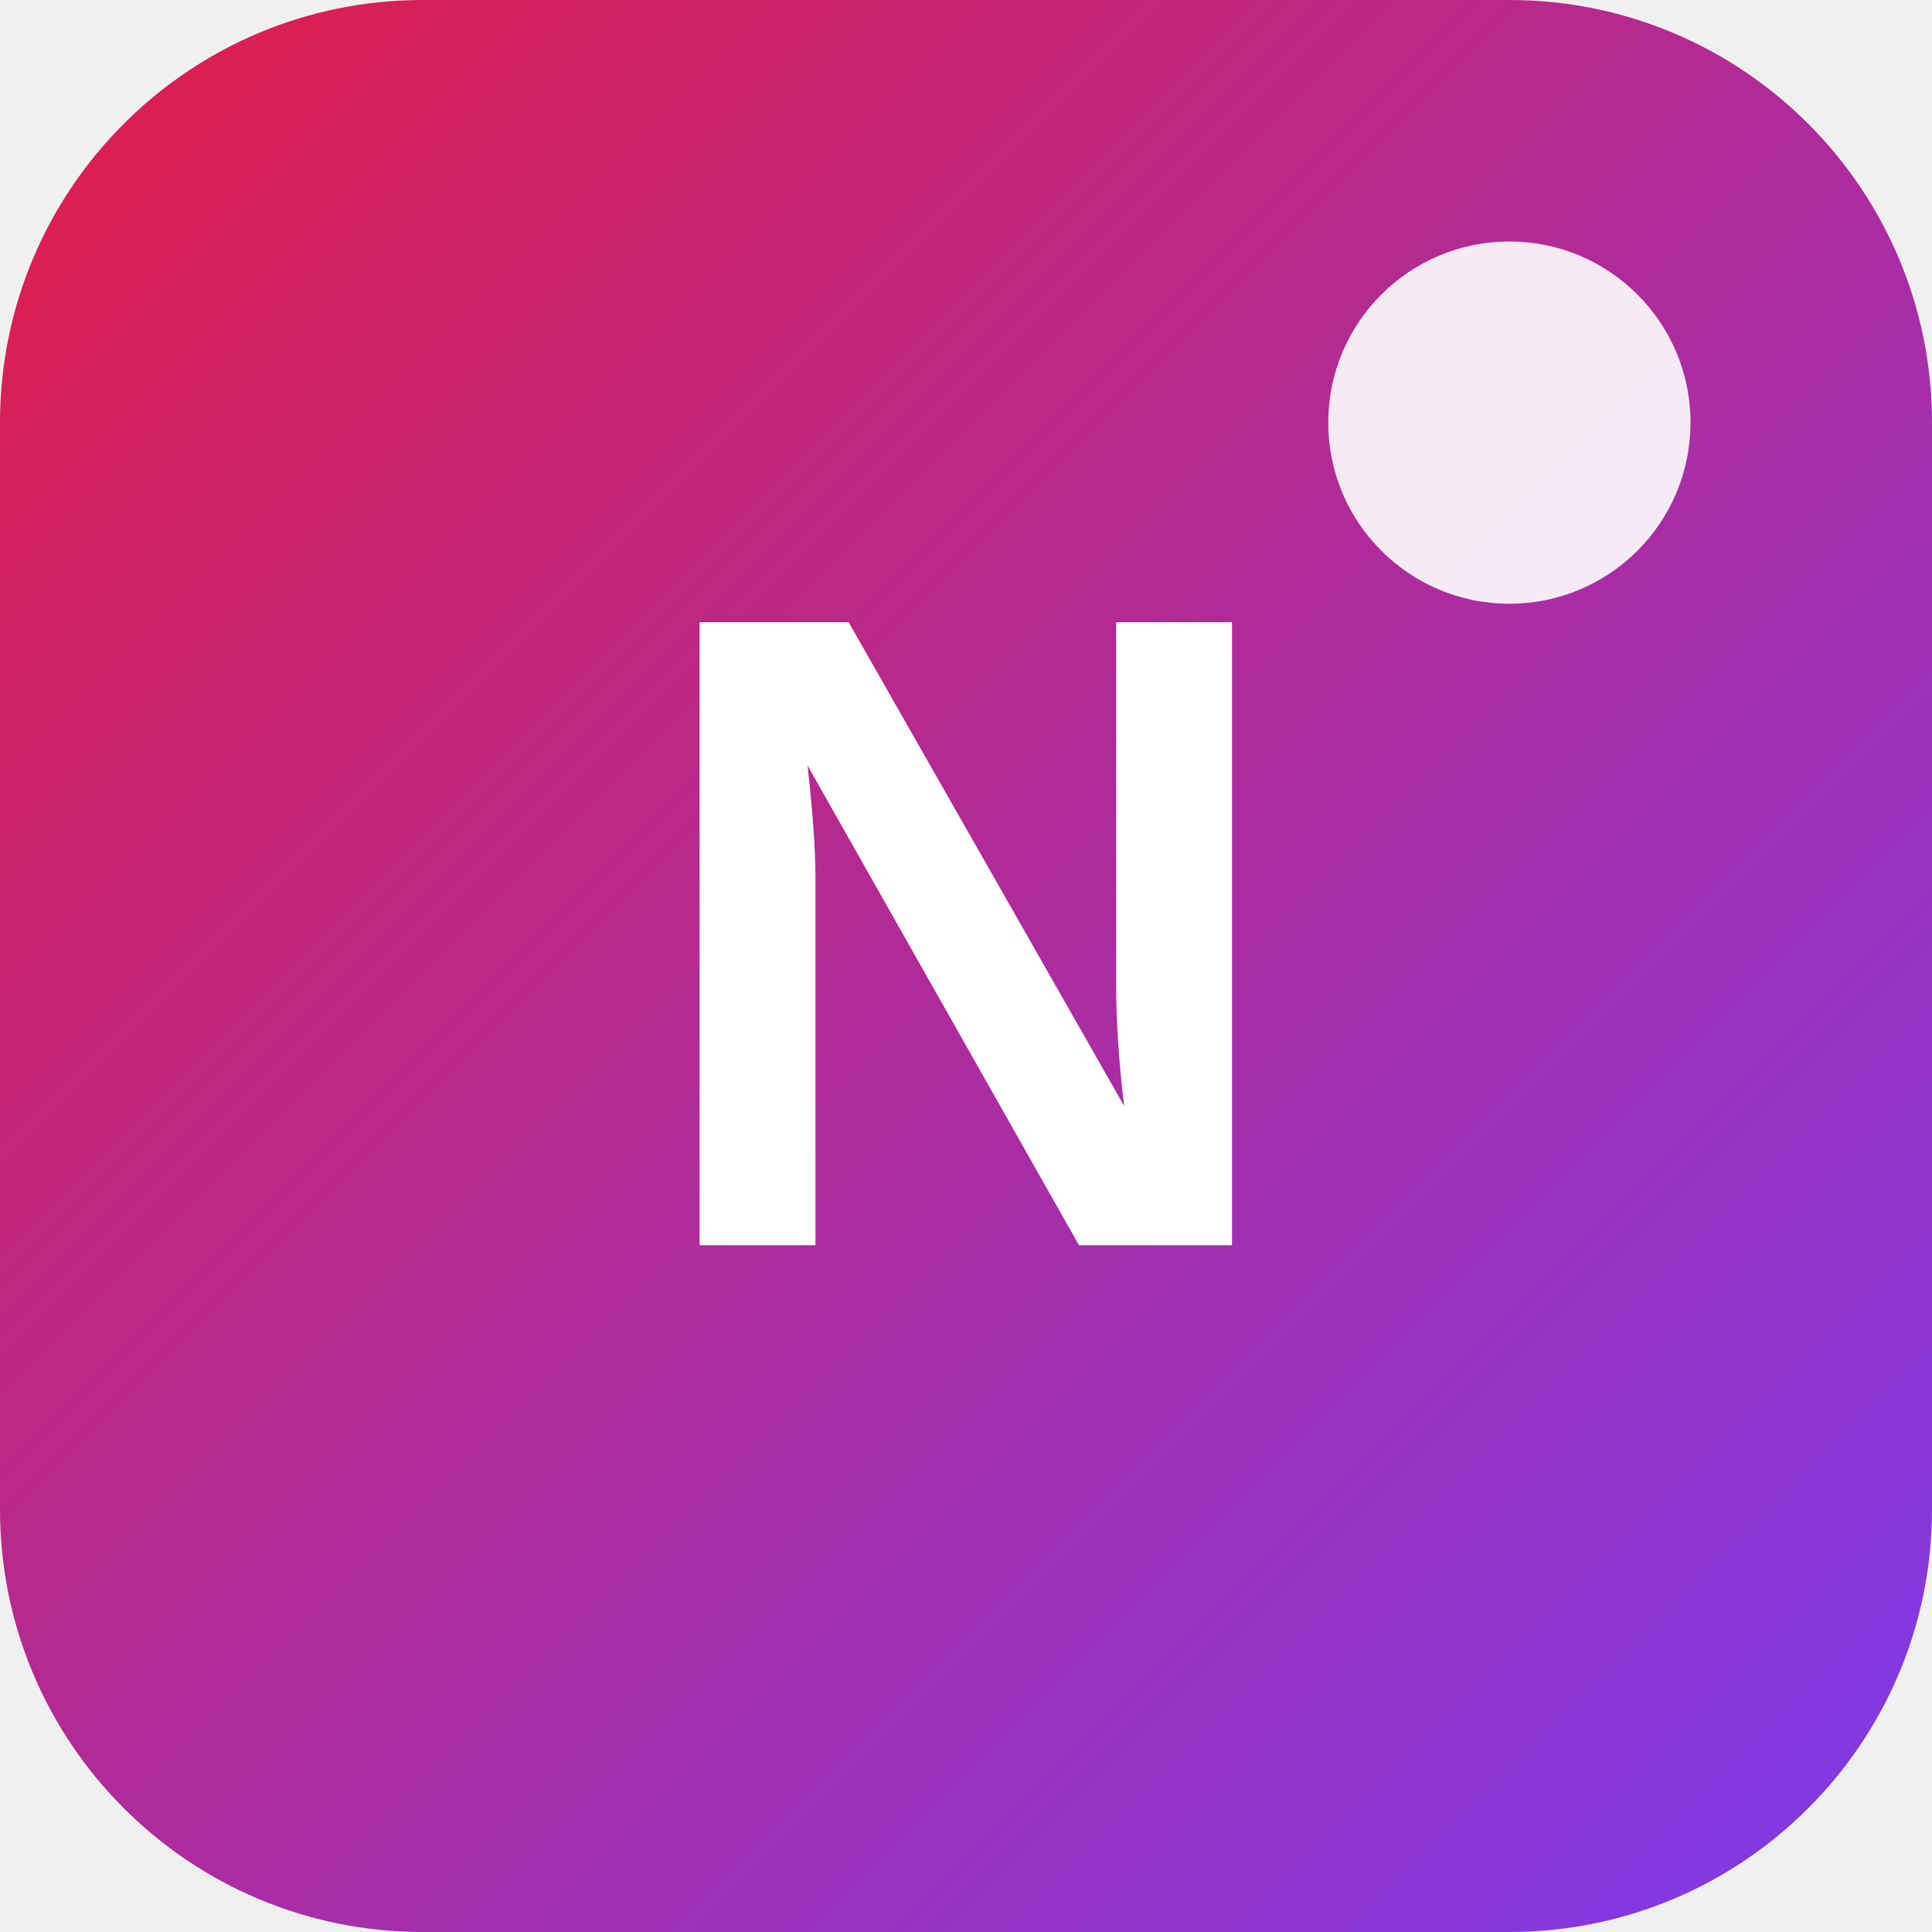
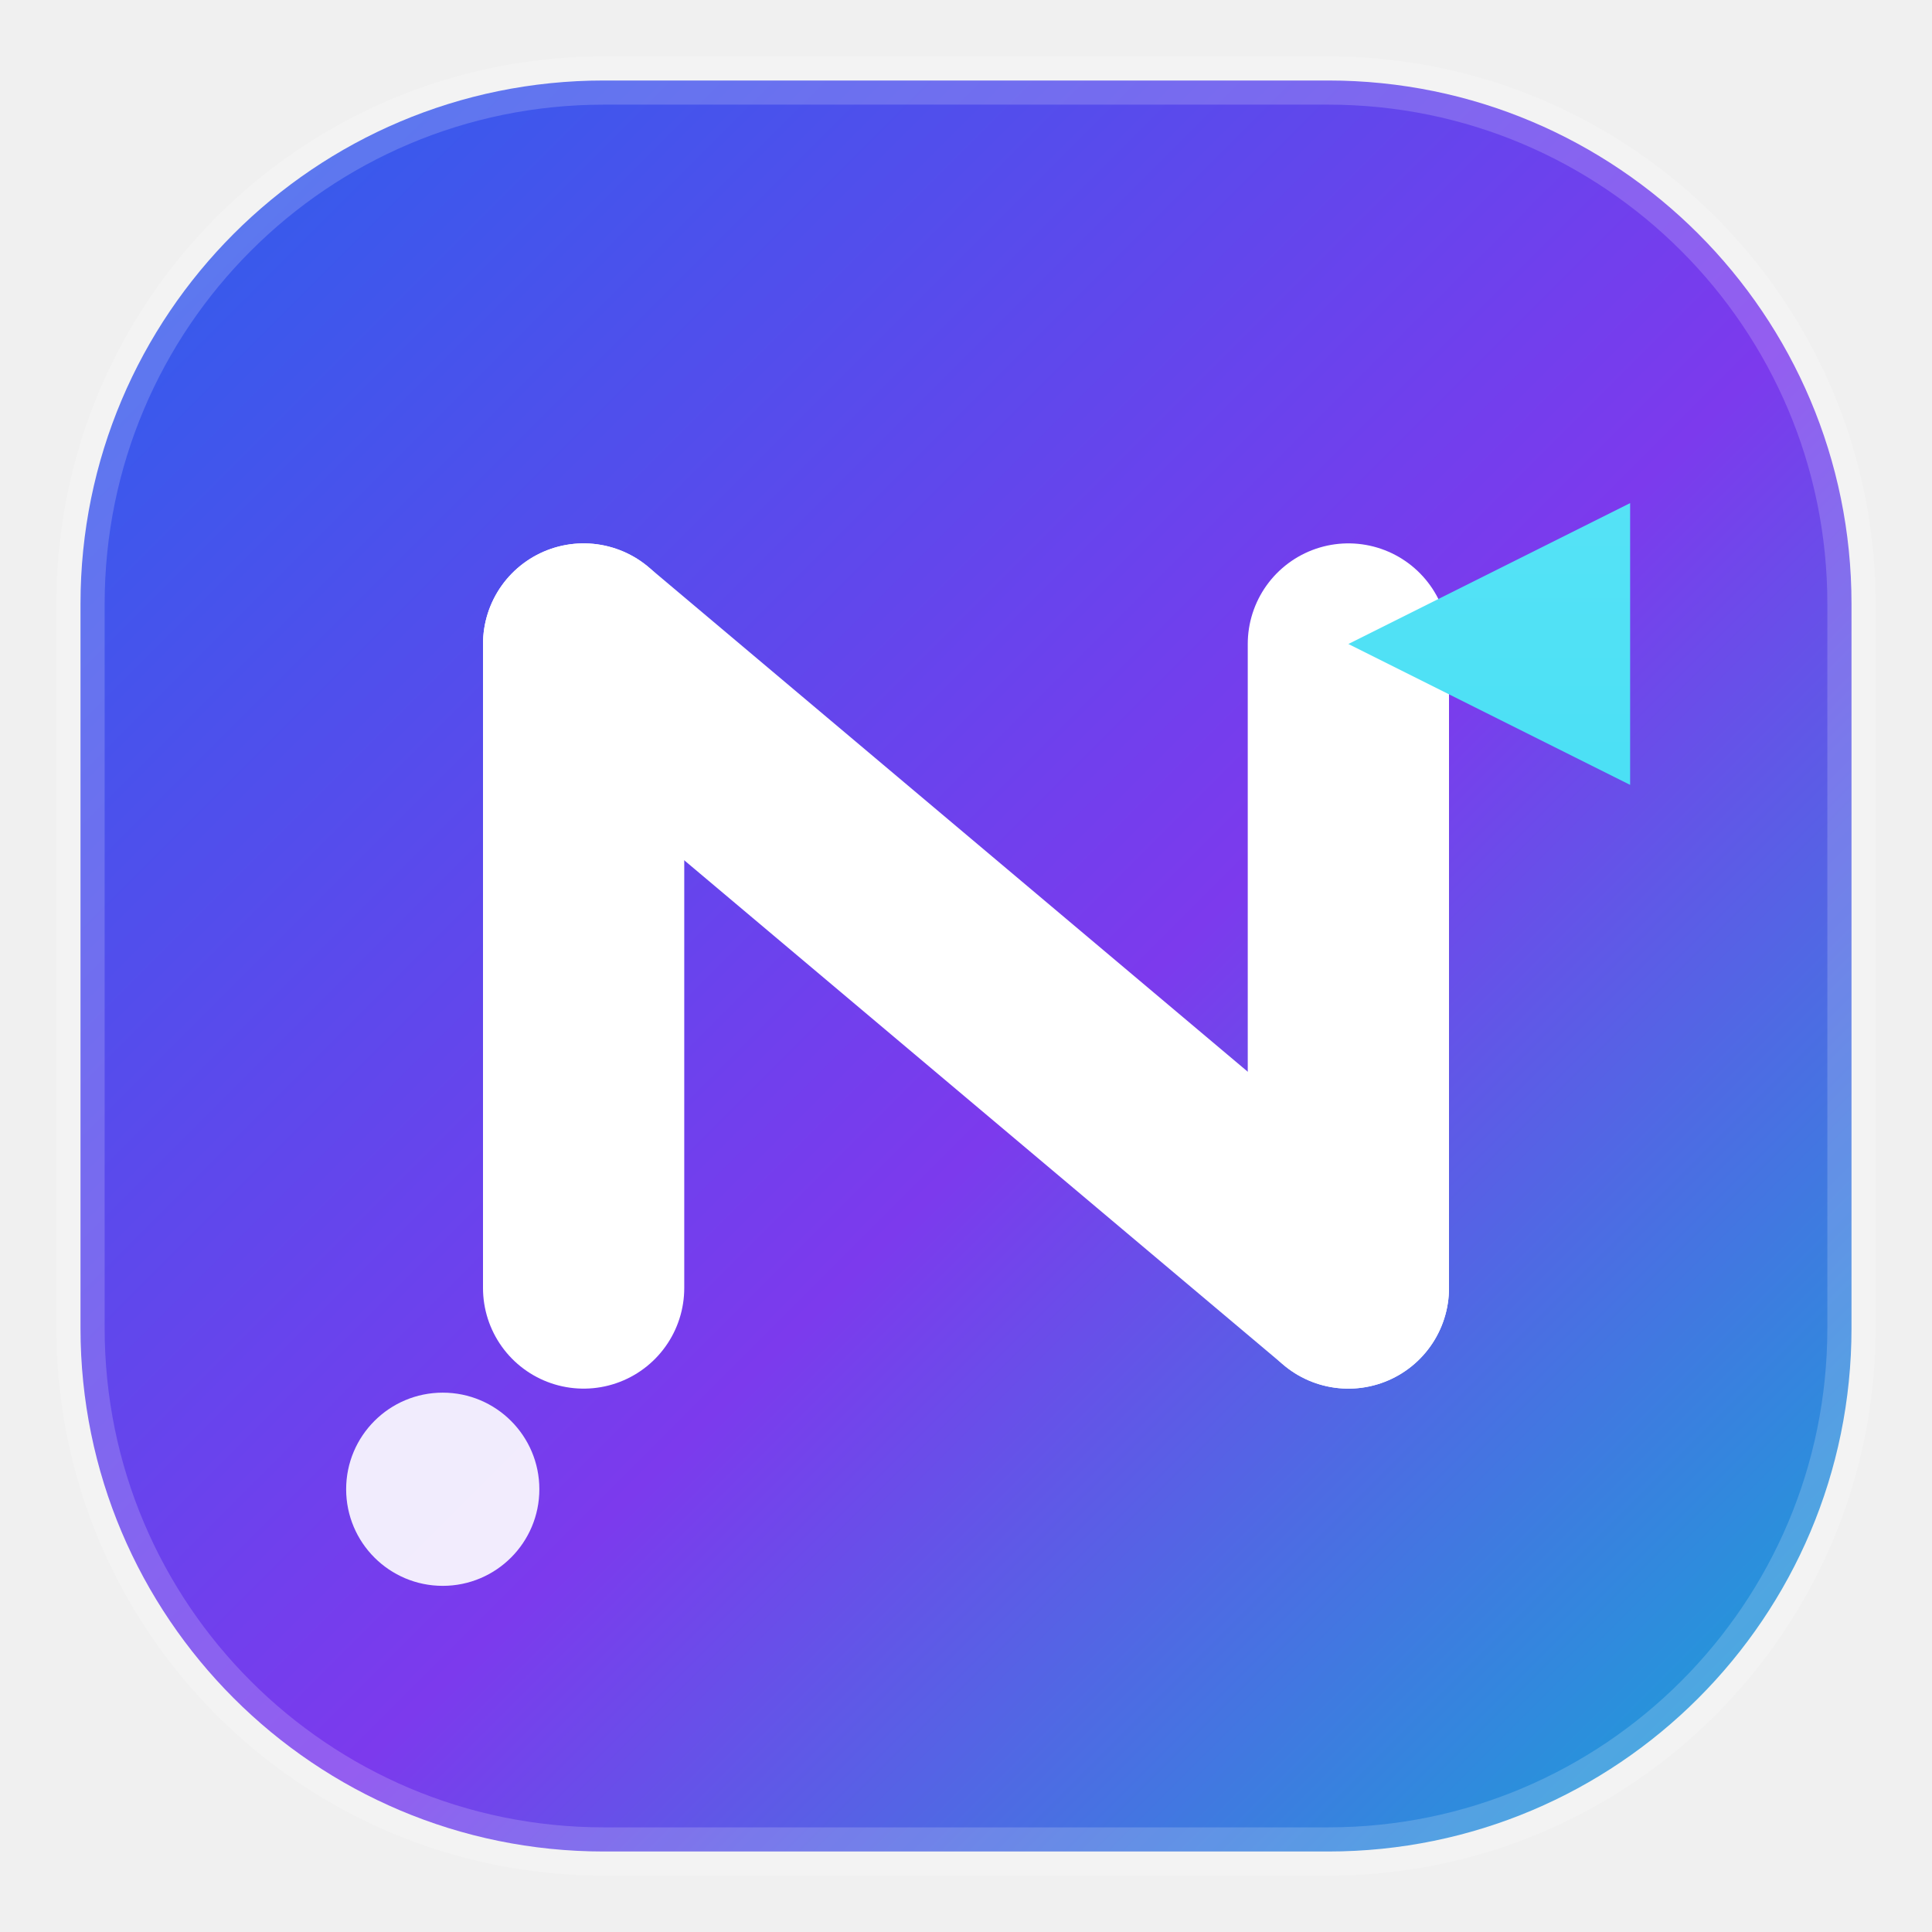
- <svg xmlns="http://www.w3.org/2000/svg" viewBox="0 0 512 512">
+ <svg xmlns="http://www.w3.org/2000/svg" viewBox="0 0 48 48" fill="none">
  <defs>
-     <linearGradient id="g" x1="0" y1="0" x2="1" y2="1">
-       <stop offset="0" stop-color="#e11d48" />
-       <stop offset="1" stop-color="#7c3aed" />
+     <linearGradient id="nvx-tile" x1="0" y1="0" x2="48" y2="48" gradientUnits="userSpaceOnUse">
+       <stop stop-color="#2563EB" />
+       <stop offset="0.55" stop-color="#7C3AED" />
+       <stop offset="1" stop-color="#06B6D4" />
+     </linearGradient>
+     <linearGradient id="nvx-spark" x1="0" y1="0" x2="0" y2="48" gradientUnits="userSpaceOnUse">
+       <stop stop-color="#67E8F9" />
+       <stop offset="1" stop-color="#22D3EE" />
    </linearGradient>
  </defs>
-   <rect width="512" height="512" rx="112" fill="url(#g)" />
-   <text x="256" y="330" font-family="Arial, sans-serif" font-size="240" font-weight="bold" fill="#ffffff" text-anchor="middle">N</text>
-   <circle cx="400" cy="112" r="48" fill="#ffffff" opacity="0.9" />
+   <rect x="2" y="2" width="44" height="44" rx="13" fill="url(#nvx-tile)" />
+   <rect x="2" y="2" width="44" height="44" rx="13" stroke="white" stroke-opacity="0.18" stroke-width="1.2" />
+   <g stroke="white" stroke-width="5" stroke-linecap="round" stroke-linejoin="round">
+     <path d="M14.5 32V16" />
+     <path d="M14.5 16L33.5 32" />
+     <path d="M33.5 32V16" />
+   </g>
+   <path d="M33.5 16 L40.5 12.5 L40.5 19.5 Z" fill="url(#nvx-spark)" stroke="white" stroke-width="0" />
+   <circle cx="11" cy="37" r="2.4" fill="white" opacity="0.9" />
</svg>
